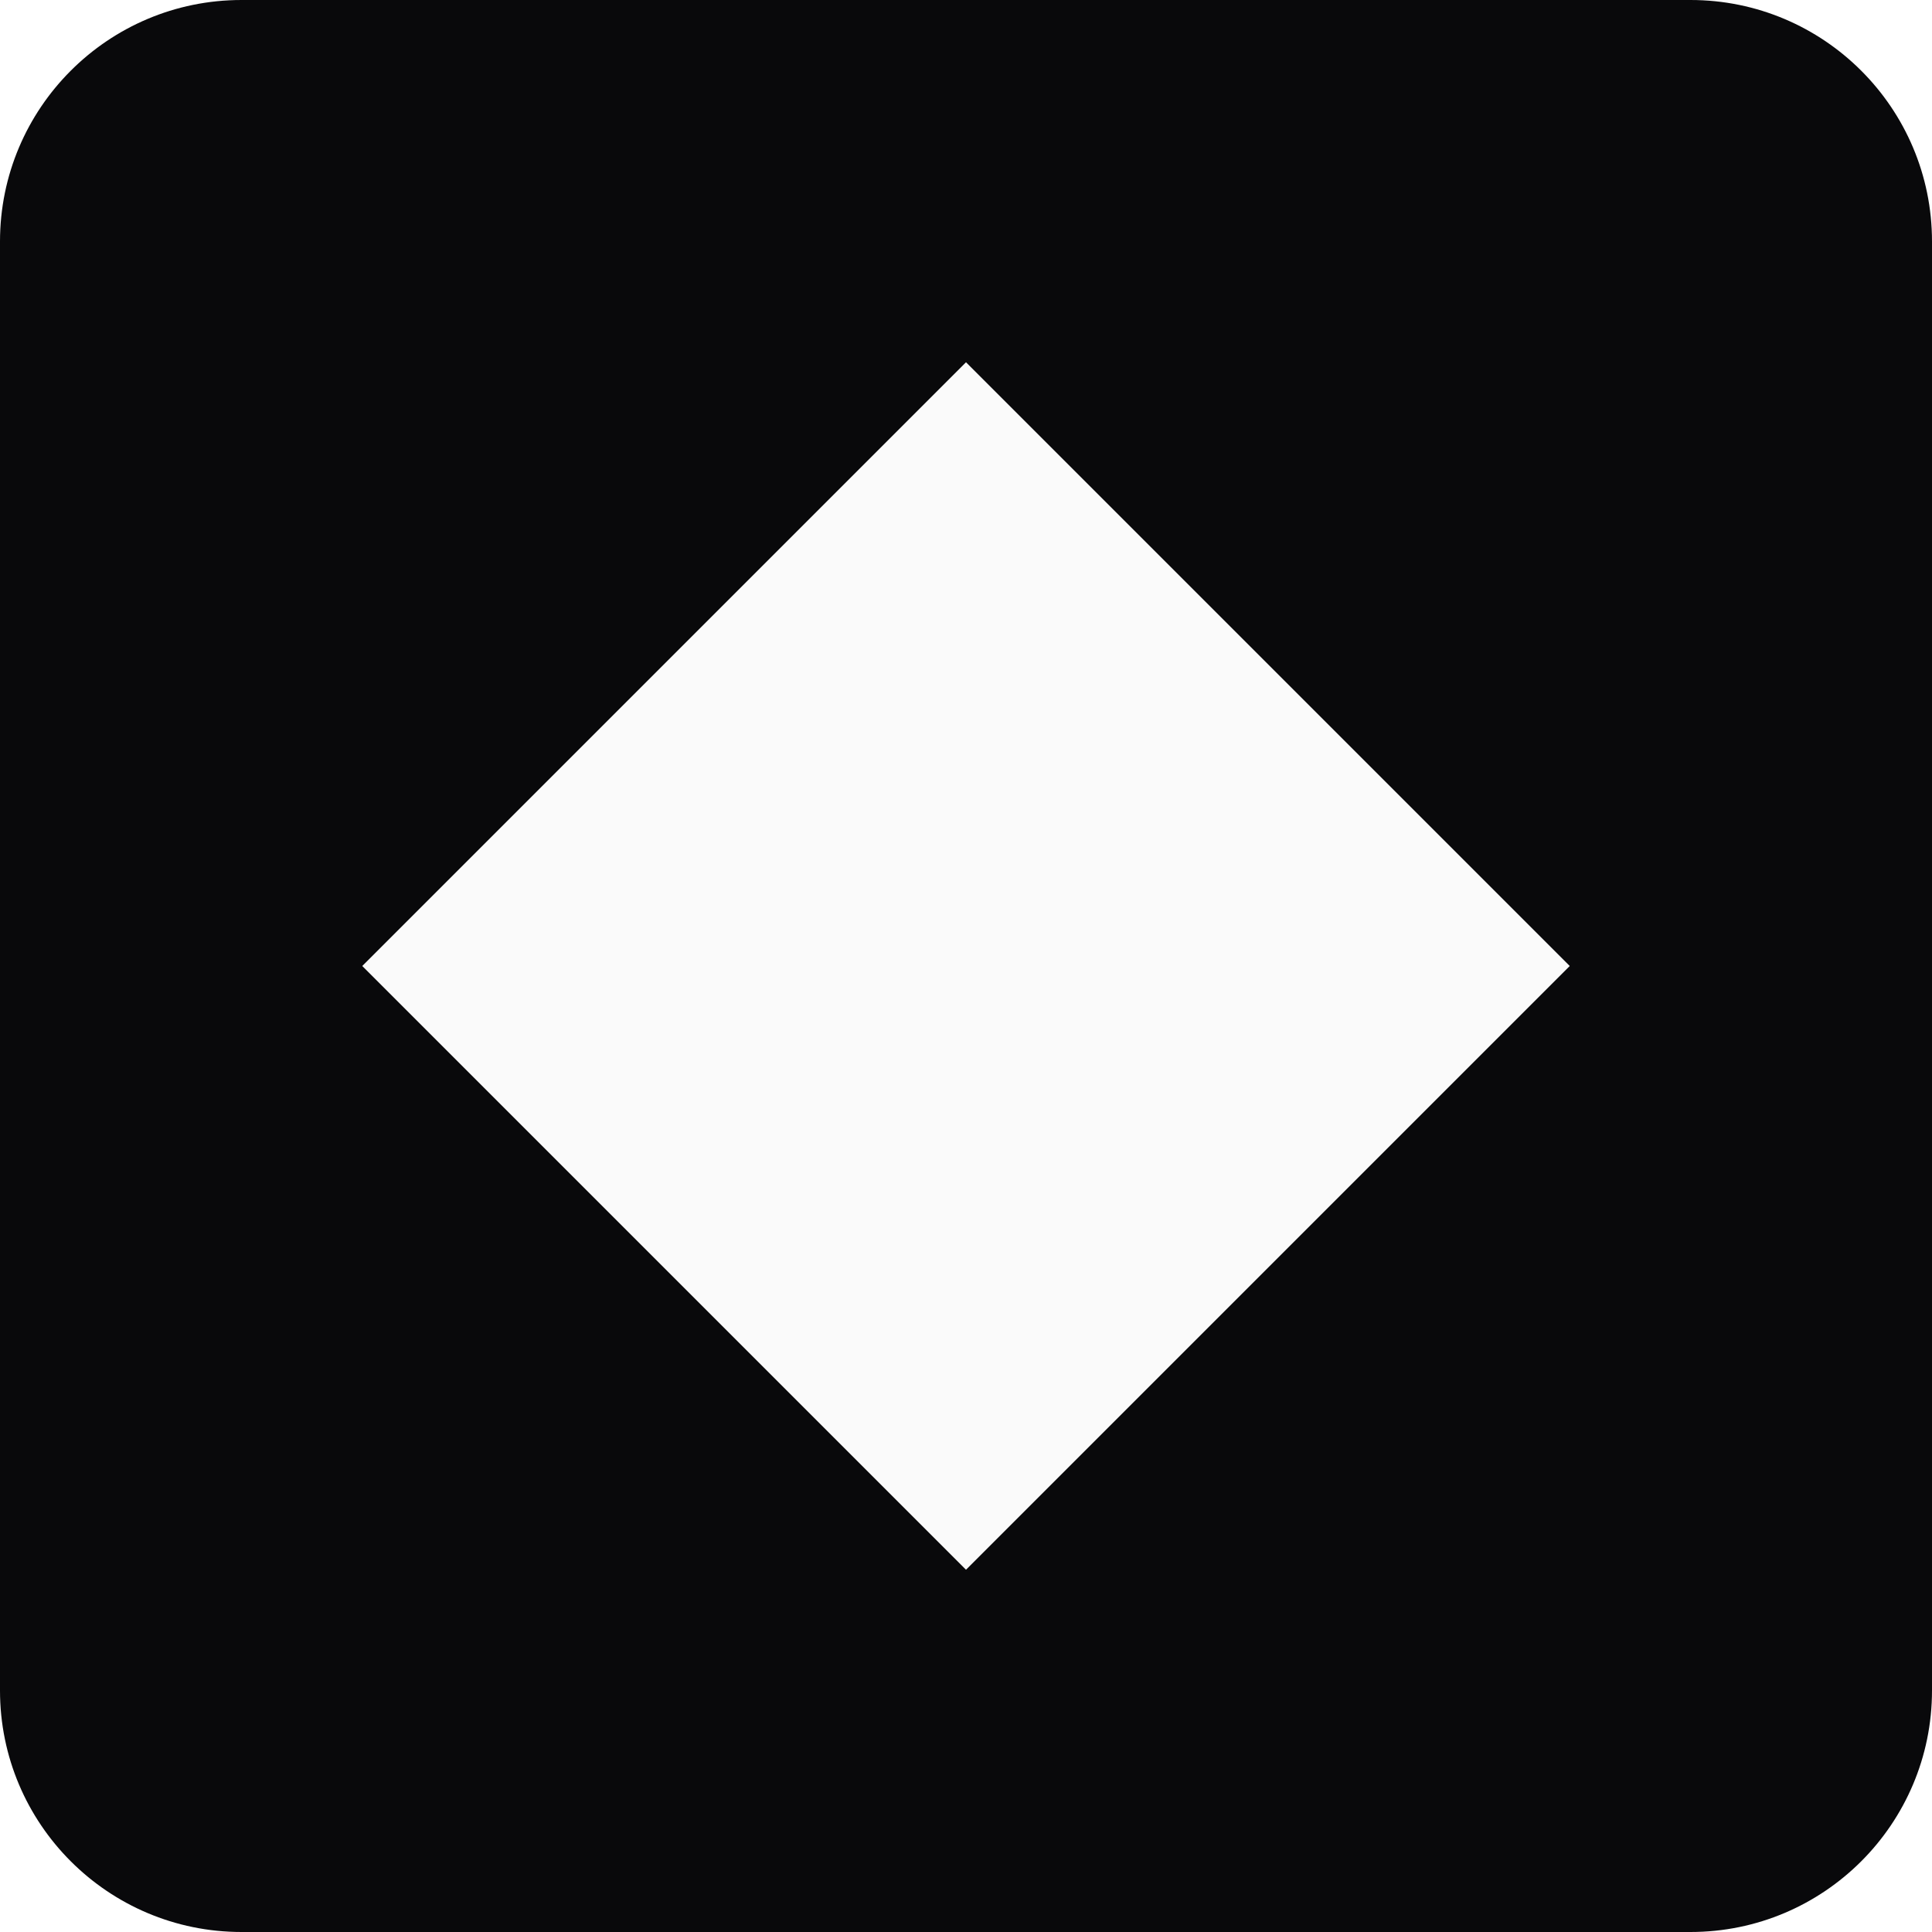
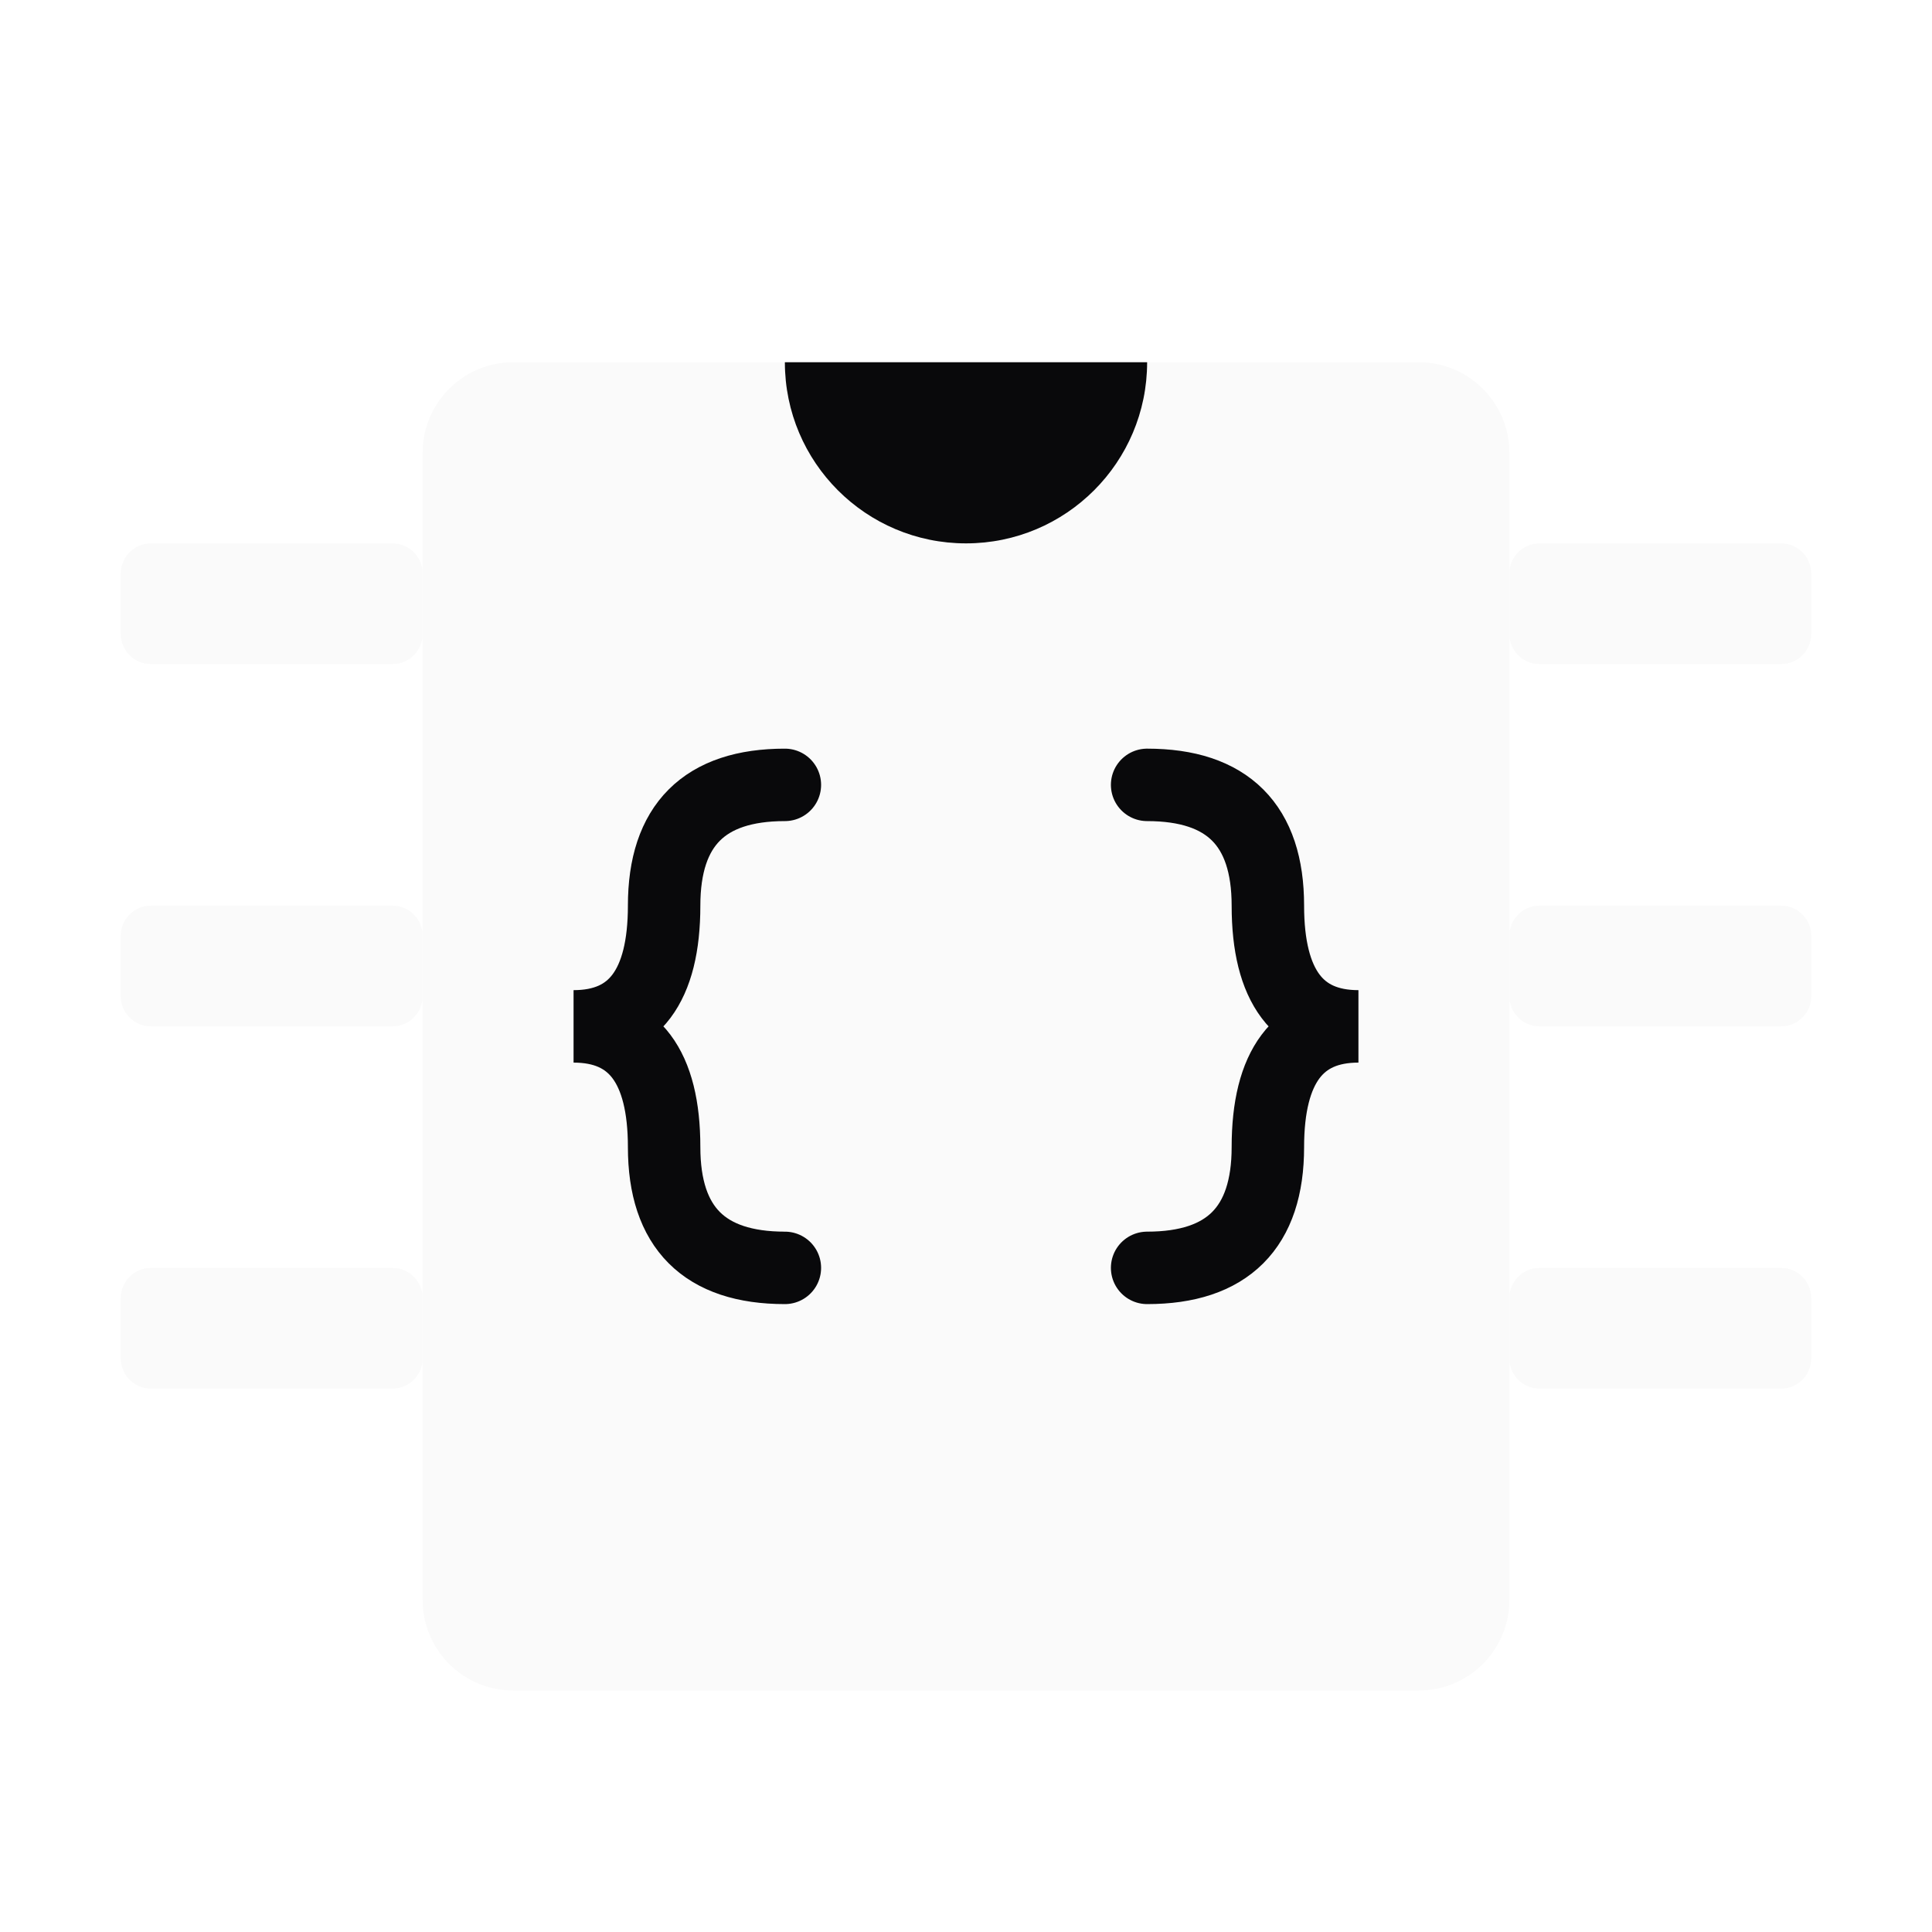
- <svg xmlns="http://www.w3.org/2000/svg" viewBox="0 0 32 32" width="32" height="32">
-   <rect width="32" height="32" rx="4" fill="#09090b" />
-   <polygon points="16,6 26,16 16,26 6,16" fill="#fafafa" />
+ <svg xmlns="http://www.w3.org/2000/svg" viewBox="0 0 64 64" width="64" height="64" fill="none">
+   <rect x="14" y="12" width="36" height="44" rx="3" fill="#fafafa" />
+   <g fill="#fafafa">
+     <rect x="4" y="18" width="10" height="4" rx="1" />
+     <rect x="4" y="30" width="10" height="4" rx="1" />
+     <rect x="4" y="42" width="10" height="4" rx="1" />
+     <rect x="50" y="18" width="10" height="4" rx="1" />
+     <rect x="50" y="30" width="10" height="4" rx="1" />
+     <rect x="50" y="42" width="10" height="4" rx="1" />
+   </g>
+   <path d="M26 12 a6 6 0 0 0 12 0 Z" fill="#09090b" />
+   <path d="M26 26 Q22 26 22 30 Q22 34 19 34 Q22 34 22 38 Q22 42 26 42" stroke="#09090b" stroke-width="2.4" fill="none" stroke-linecap="round" />
+   <path d="M38 26 Q42 26 42 30 Q42 34 45 34 Q42 34 42 38 Q42 42 38 42" stroke="#09090b" stroke-width="2.4" fill="none" stroke-linecap="round" />
</svg>
